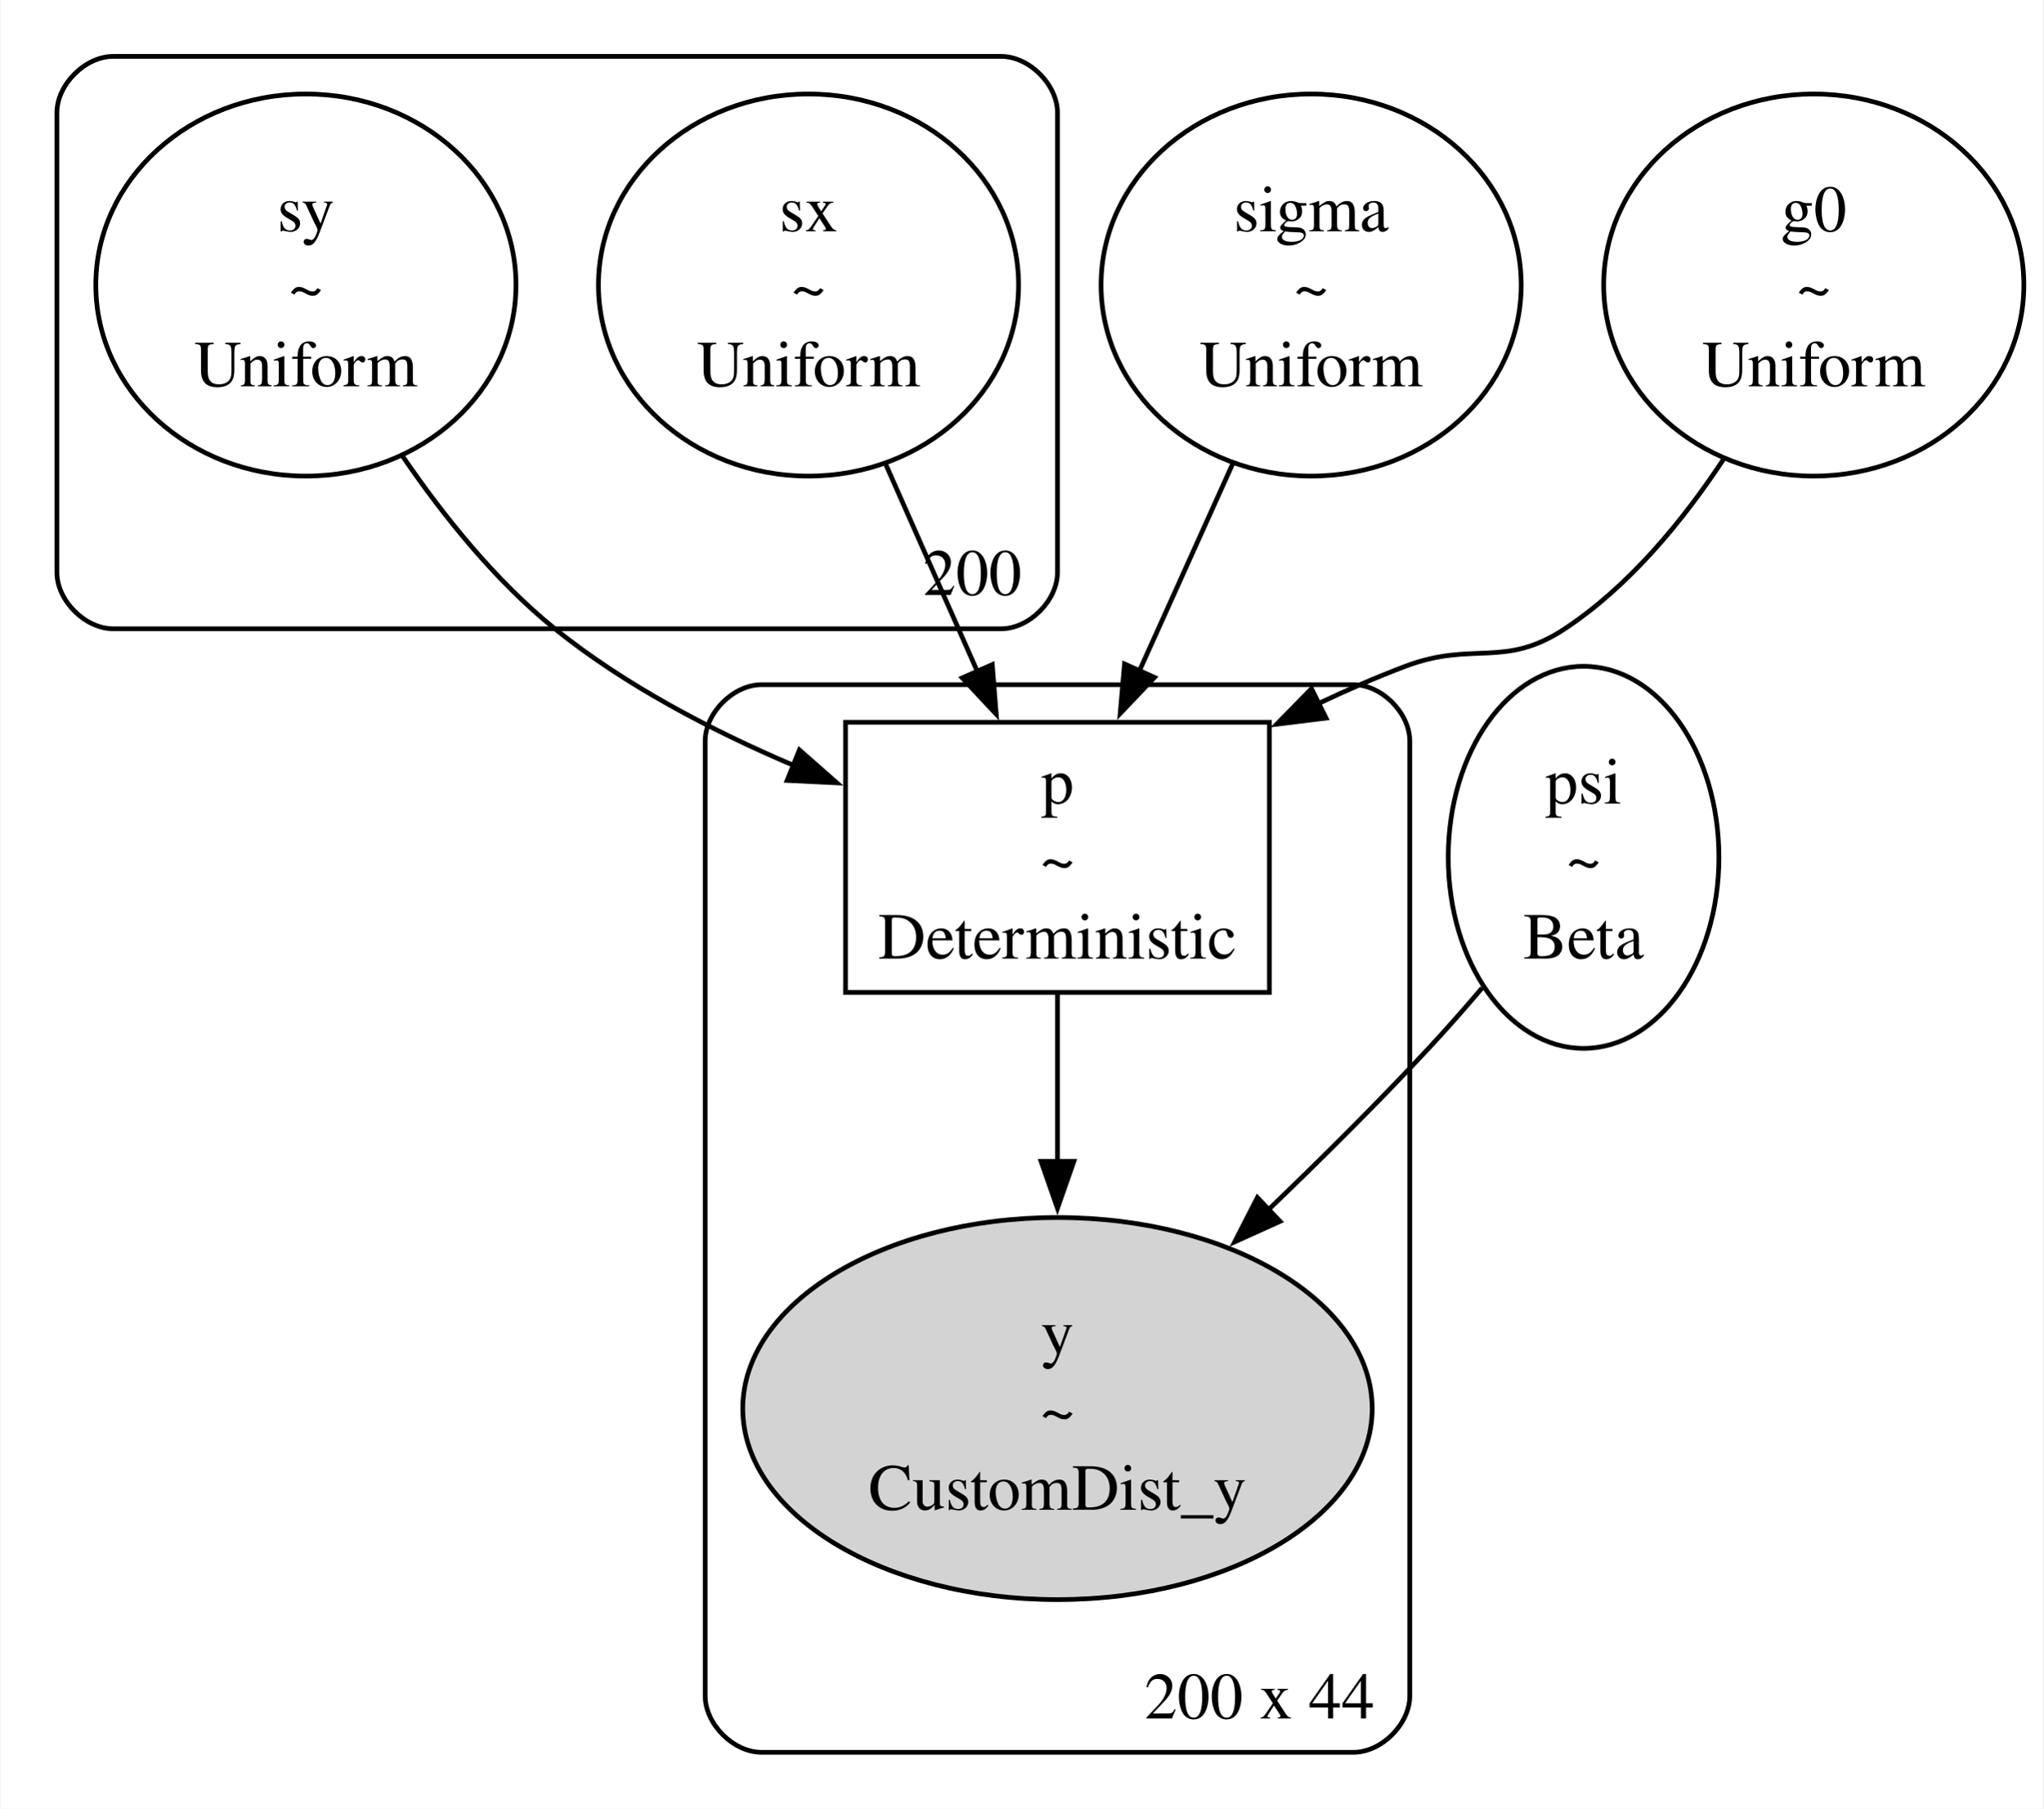
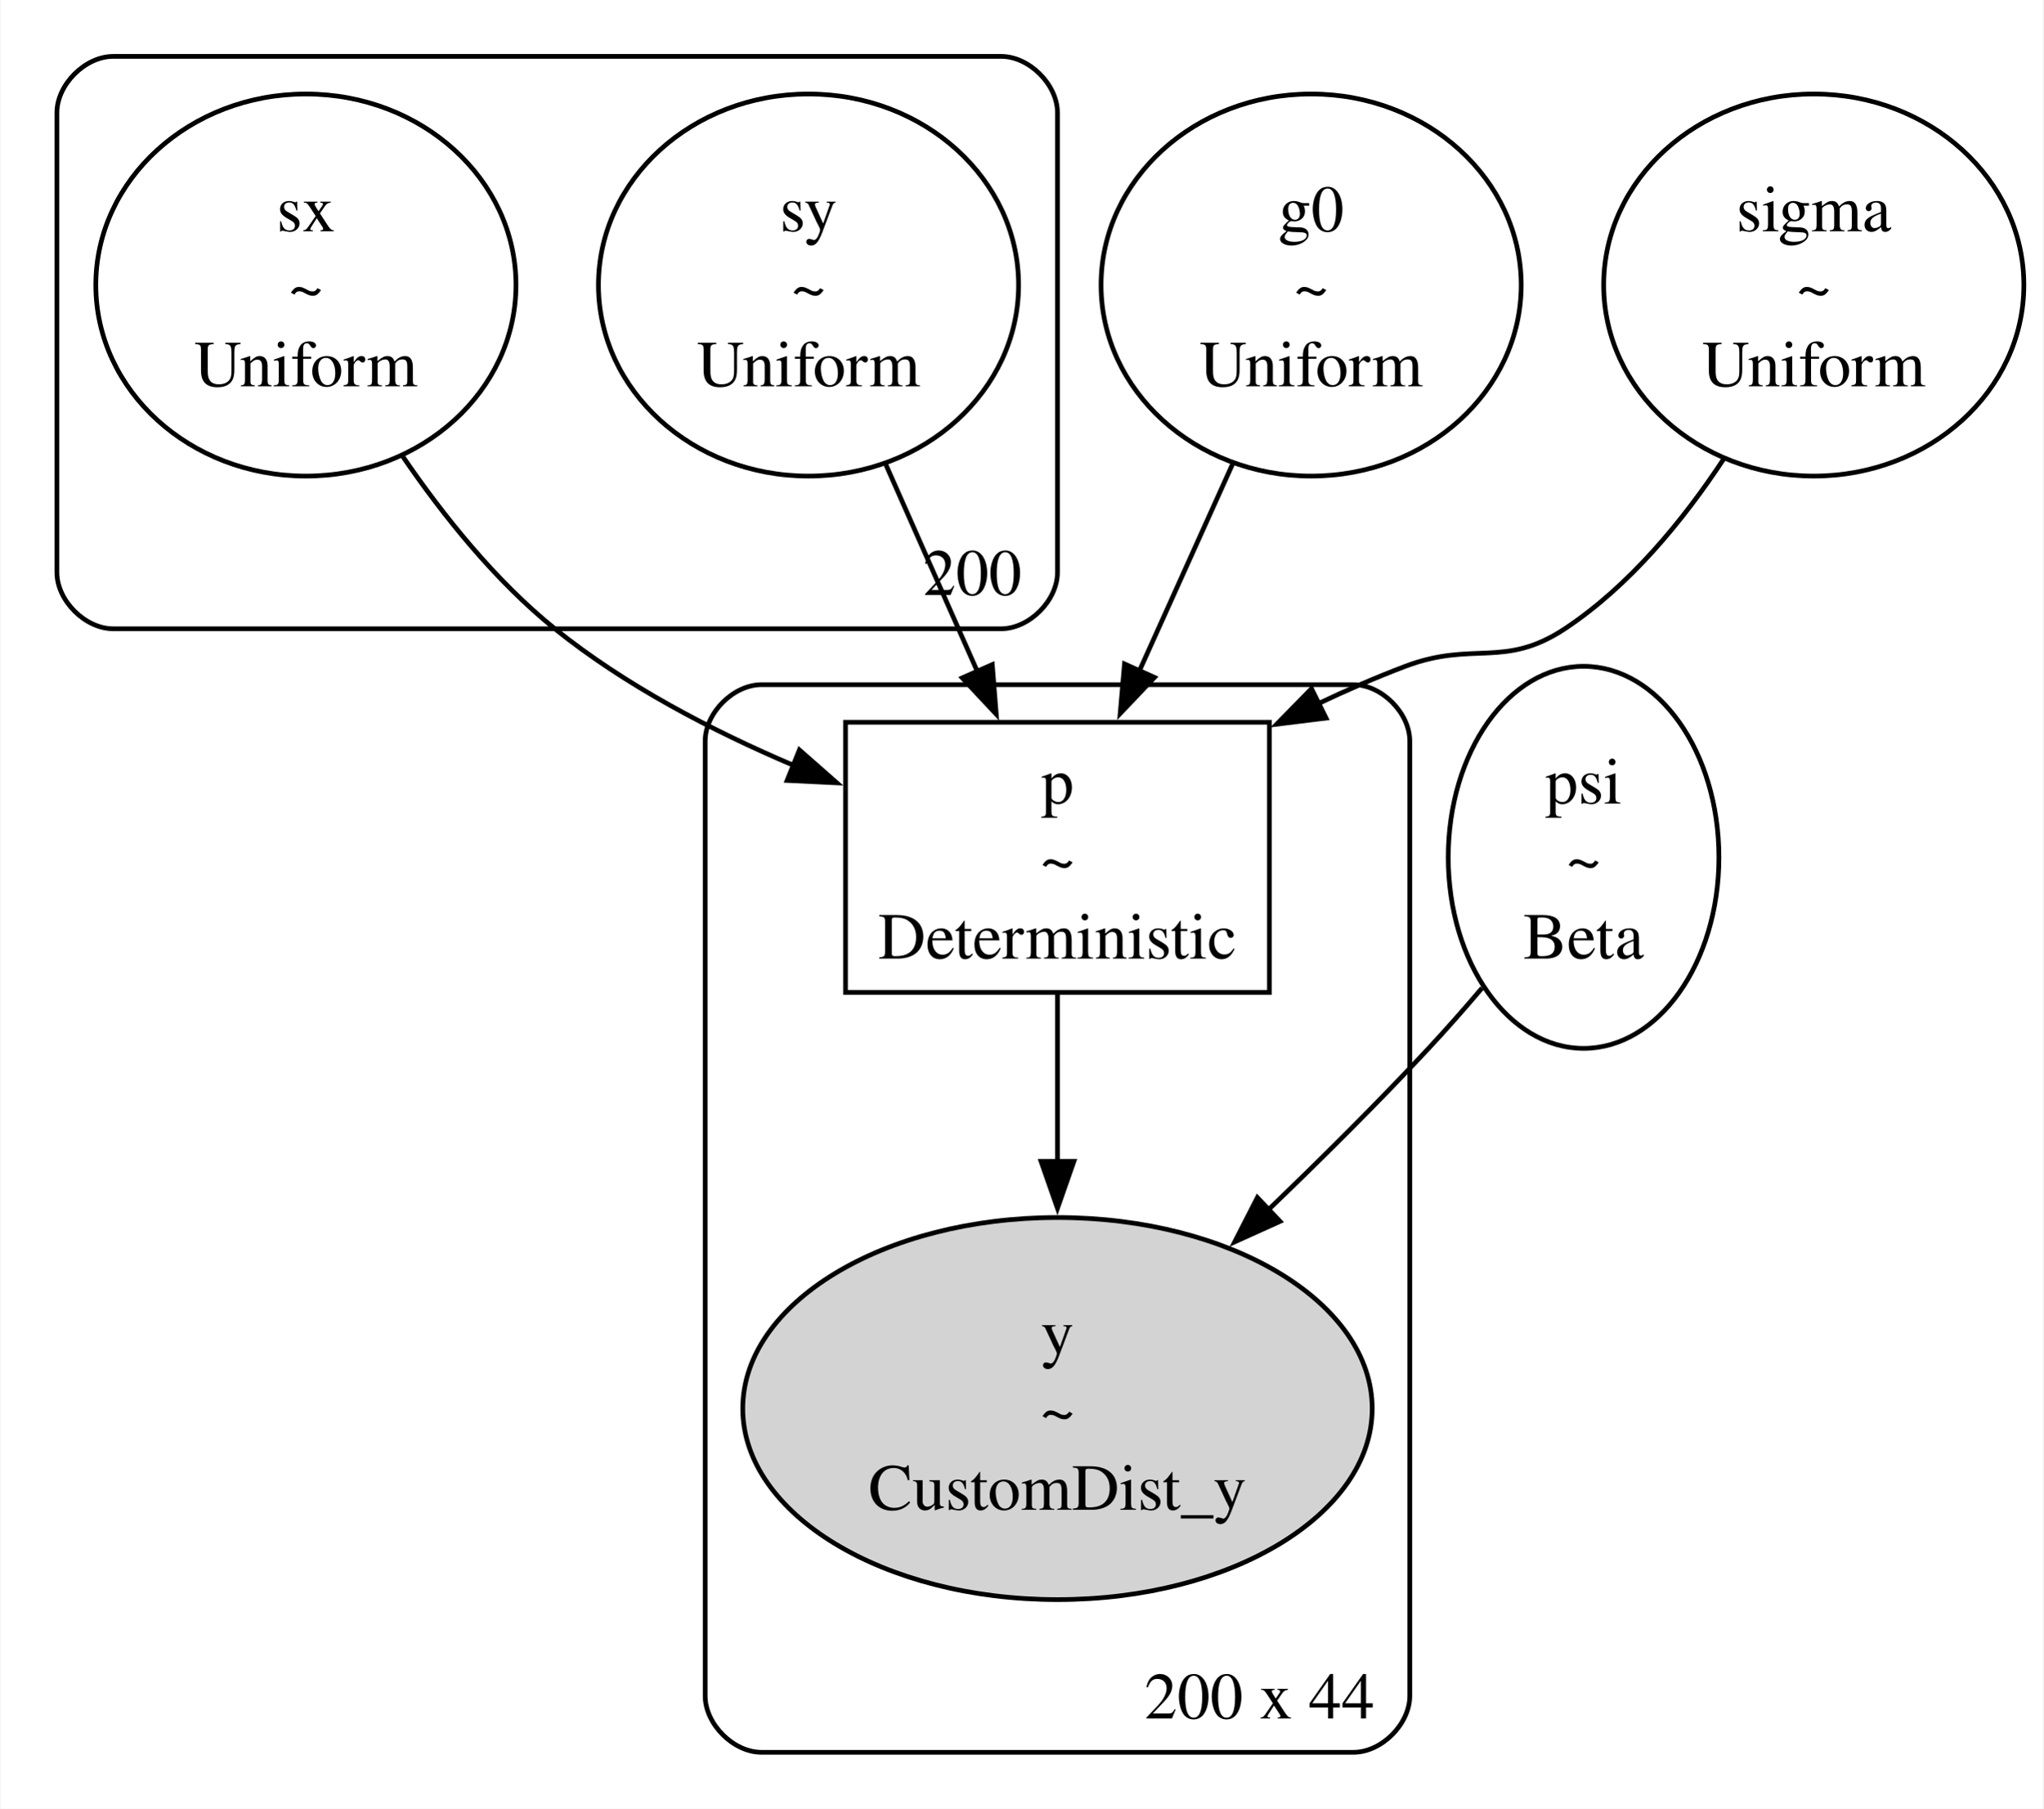
<svg xmlns="http://www.w3.org/2000/svg" width="435pt" height="385pt" viewBox="0.00 0.00 434.72 384.95">
  <g id="graph0" class="graph" transform="scale(1 1) rotate(0) translate(4 380.95)">
    <polygon fill="white" stroke="none" points="-4,4 -4,-380.95 430.72,-380.95 430.72,4 -4,4" />
    <g id="clust1" class="cluster">
      <path fill="none" stroke="black" d="M20,-247.13C20,-247.13 209,-247.13 209,-247.13 215,-247.13 221,-253.13 221,-259.13 221,-259.13 221,-356.95 221,-356.95 221,-362.95 215,-368.95 209,-368.95 209,-368.95 20,-368.95 20,-368.95 14,-368.95 8,-362.95 8,-356.95 8,-356.95 8,-259.13 8,-259.13 8,-253.13 14,-247.13 20,-247.13" />
      <text text-anchor="middle" x="202.88" y="-254.33" font-family="Times,serif" font-size="14.00">200</text>
    </g>
    <g id="clust2" class="cluster">
      <path fill="none" stroke="black" d="M158,-8C158,-8 284,-8 284,-8 290,-8 296,-14 296,-20 296,-20 296,-223.23 296,-223.23 296,-229.23 290,-235.23 284,-235.23 284,-235.23 158,-235.23 158,-235.23 152,-235.23 146,-229.23 146,-223.23 146,-223.23 146,-20 146,-20 146,-14 152,-8 158,-8" />
      <text text-anchor="middle" x="264" y="-15.2" font-family="Times,serif" font-size="14.00">200 x 44</text>
    </g>
    <g id="node1" class="node">
      <ellipse fill="none" stroke="black" cx="61" cy="-320.29" rx="44.72" ry="40.66" />
-       <text text-anchor="middle" x="61" y="-331.74" font-family="Times,serif" font-size="14.00">sy</text>
+       <text text-anchor="middle" x="61" y="-331.74" font-family="Times,serif" font-size="14.00">sx</text>
      <text text-anchor="middle" x="61" y="-315.24" font-family="Times,serif" font-size="14.00">~</text>
      <text text-anchor="middle" x="61" y="-298.74" font-family="Times,serif" font-size="14.00">Uniform</text>
    </g>
    <g id="node7" class="node">
      <polygon fill="none" stroke="black" points="266.12,-227.23 175.88,-227.23 175.88,-169.73 266.12,-169.73 266.12,-227.23" />
      <text text-anchor="middle" x="221" y="-209.93" font-family="Times,serif" font-size="14.00">p</text>
      <text text-anchor="middle" x="221" y="-193.43" font-family="Times,serif" font-size="14.00">~</text>
      <text text-anchor="middle" x="221" y="-176.93" font-family="Times,serif" font-size="14.00">Deterministic</text>
    </g>
-     <g id="edge3" class="edge">
+     <g id="edge2" class="edge">
      <path fill="none" stroke="black" d="M81.55,-283.91C90.3,-271.09 101.41,-257.28 114,-247.13 128.95,-235.09 147.43,-225.45 164.79,-218.07" />
      <polygon fill="black" stroke="black" points="166.06,-221.34 174.02,-214.34 163.44,-214.85 166.06,-221.34" />
    </g>
    <g id="node2" class="node">
      <ellipse fill="none" stroke="black" cx="168" cy="-320.29" rx="44.72" ry="40.66" />
-       <text text-anchor="middle" x="168" y="-331.74" font-family="Times,serif" font-size="14.00">sx</text>
+       <text text-anchor="middle" x="168" y="-331.74" font-family="Times,serif" font-size="14.00">sy</text>
      <text text-anchor="middle" x="168" y="-315.24" font-family="Times,serif" font-size="14.00">~</text>
      <text text-anchor="middle" x="168" y="-298.74" font-family="Times,serif" font-size="14.00">Uniform</text>
    </g>
-     <g id="edge2" class="edge">
+     <g id="edge4" class="edge">
      <path fill="none" stroke="black" d="M184.48,-282.04C190.68,-268.02 197.73,-252.07 203.98,-237.95" />
      <polygon fill="black" stroke="black" points="207.12,-239.51 207.96,-228.95 200.72,-236.68 207.12,-239.51" />
    </g>
    <g id="node3" class="node">
      <ellipse fill="none" stroke="black" cx="275" cy="-320.29" rx="44.72" ry="40.66" />
-       <text text-anchor="middle" x="275" y="-331.74" font-family="Times,serif" font-size="14.00">sigma</text>
+       <text text-anchor="middle" x="275" y="-331.74" font-family="Times,serif" font-size="14.00">g0</text>
      <text text-anchor="middle" x="275" y="-315.24" font-family="Times,serif" font-size="14.00">~</text>
      <text text-anchor="middle" x="275" y="-298.74" font-family="Times,serif" font-size="14.00">Uniform</text>
    </g>
    <g id="edge1" class="edge">
      <path fill="none" stroke="black" d="M258.36,-282.37C252.04,-268.34 244.82,-252.33 238.43,-238.15" />
      <polygon fill="black" stroke="black" points="241.65,-236.78 234.35,-229.1 235.27,-239.65 241.65,-236.78" />
    </g>
    <g id="node4" class="node">
+       <ellipse fill="none" stroke="black" cx="382" cy="-320.29" rx="44.72" ry="40.66" />
+       <text text-anchor="middle" x="382" y="-331.74" font-family="Times,serif" font-size="14.00">sigma</text>
+       <text text-anchor="middle" x="382" y="-315.24" font-family="Times,serif" font-size="14.00">~</text>
+       <text text-anchor="middle" x="382" y="-298.74" font-family="Times,serif" font-size="14.00">Uniform</text>
+     </g>
+     <g id="edge3" class="edge">
+       <path fill="none" stroke="black" d="M362.89,-283.36C354.19,-270.15 342.74,-256.22 329,-247.13 316.05,-238.57 309.52,-244.63 295,-239.13 288.89,-236.82 282.64,-234.1 276.5,-231.19" />
+       <polygon fill="black" stroke="black" points="278.18,-228.12 267.67,-226.82 275.08,-234.39 278.18,-228.12" />
+     </g>
+     <g id="node5" class="node">
      <ellipse fill="none" stroke="black" cx="333" cy="-198.48" rx="28.81" ry="40.66" />
      <text text-anchor="middle" x="333" y="-209.93" font-family="Times,serif" font-size="14.00">psi</text>
      <text text-anchor="middle" x="333" y="-193.43" font-family="Times,serif" font-size="14.00">~</text>
      <text text-anchor="middle" x="333" y="-176.93" font-family="Times,serif" font-size="14.00">Beta</text>
    </g>
    <g id="node6" class="node">
      <ellipse fill="lightgrey" stroke="black" cx="221" cy="-81.16" rx="67" ry="40.66" />
      <text text-anchor="middle" x="221" y="-92.61" font-family="Times,serif" font-size="14.00">y</text>
      <text text-anchor="middle" x="221" y="-76.11" font-family="Times,serif" font-size="14.00">~</text>
      <text text-anchor="middle" x="221" y="-59.61" font-family="Times,serif" font-size="14.00">CustomDist_y</text>
    </g>
-     <g id="edge6" class="edge">
+     <g id="edge5" class="edge">
      <path fill="none" stroke="black" d="M311.39,-170.67C307.68,-166.3 303.79,-161.88 300,-157.82 289.27,-146.31 277.2,-134.32 265.79,-123.37" />
      <polygon fill="black" stroke="black" points="268.38,-121 258.73,-116.64 263.56,-126.07 268.38,-121" />
    </g>
-     <g id="node5" class="node">
-       <ellipse fill="none" stroke="black" cx="382" cy="-320.29" rx="44.72" ry="40.66" />
-       <text text-anchor="middle" x="382" y="-331.74" font-family="Times,serif" font-size="14.00">g0</text>
-       <text text-anchor="middle" x="382" y="-315.24" font-family="Times,serif" font-size="14.00">~</text>
-       <text text-anchor="middle" x="382" y="-298.74" font-family="Times,serif" font-size="14.00">Uniform</text>
-     </g>
-     <g id="edge4" class="edge">
-       <path fill="none" stroke="black" d="M362.89,-283.36C354.19,-270.15 342.74,-256.22 329,-247.13 316.05,-238.57 309.52,-244.63 295,-239.13 288.89,-236.82 282.64,-234.1 276.5,-231.19" />
-       <polygon fill="black" stroke="black" points="278.18,-228.12 267.67,-226.82 275.08,-234.39 278.18,-228.12" />
-     </g>
-     <g id="edge5" class="edge">
+     <g id="edge6" class="edge">
      <path fill="none" stroke="black" d="M221,-169.27C221,-158.44 221,-145.73 221,-133.41" />
      <polygon fill="black" stroke="black" points="224.5,-133.78 221,-123.78 217.5,-133.78 224.5,-133.78" />
    </g>
  </g>
</svg>
